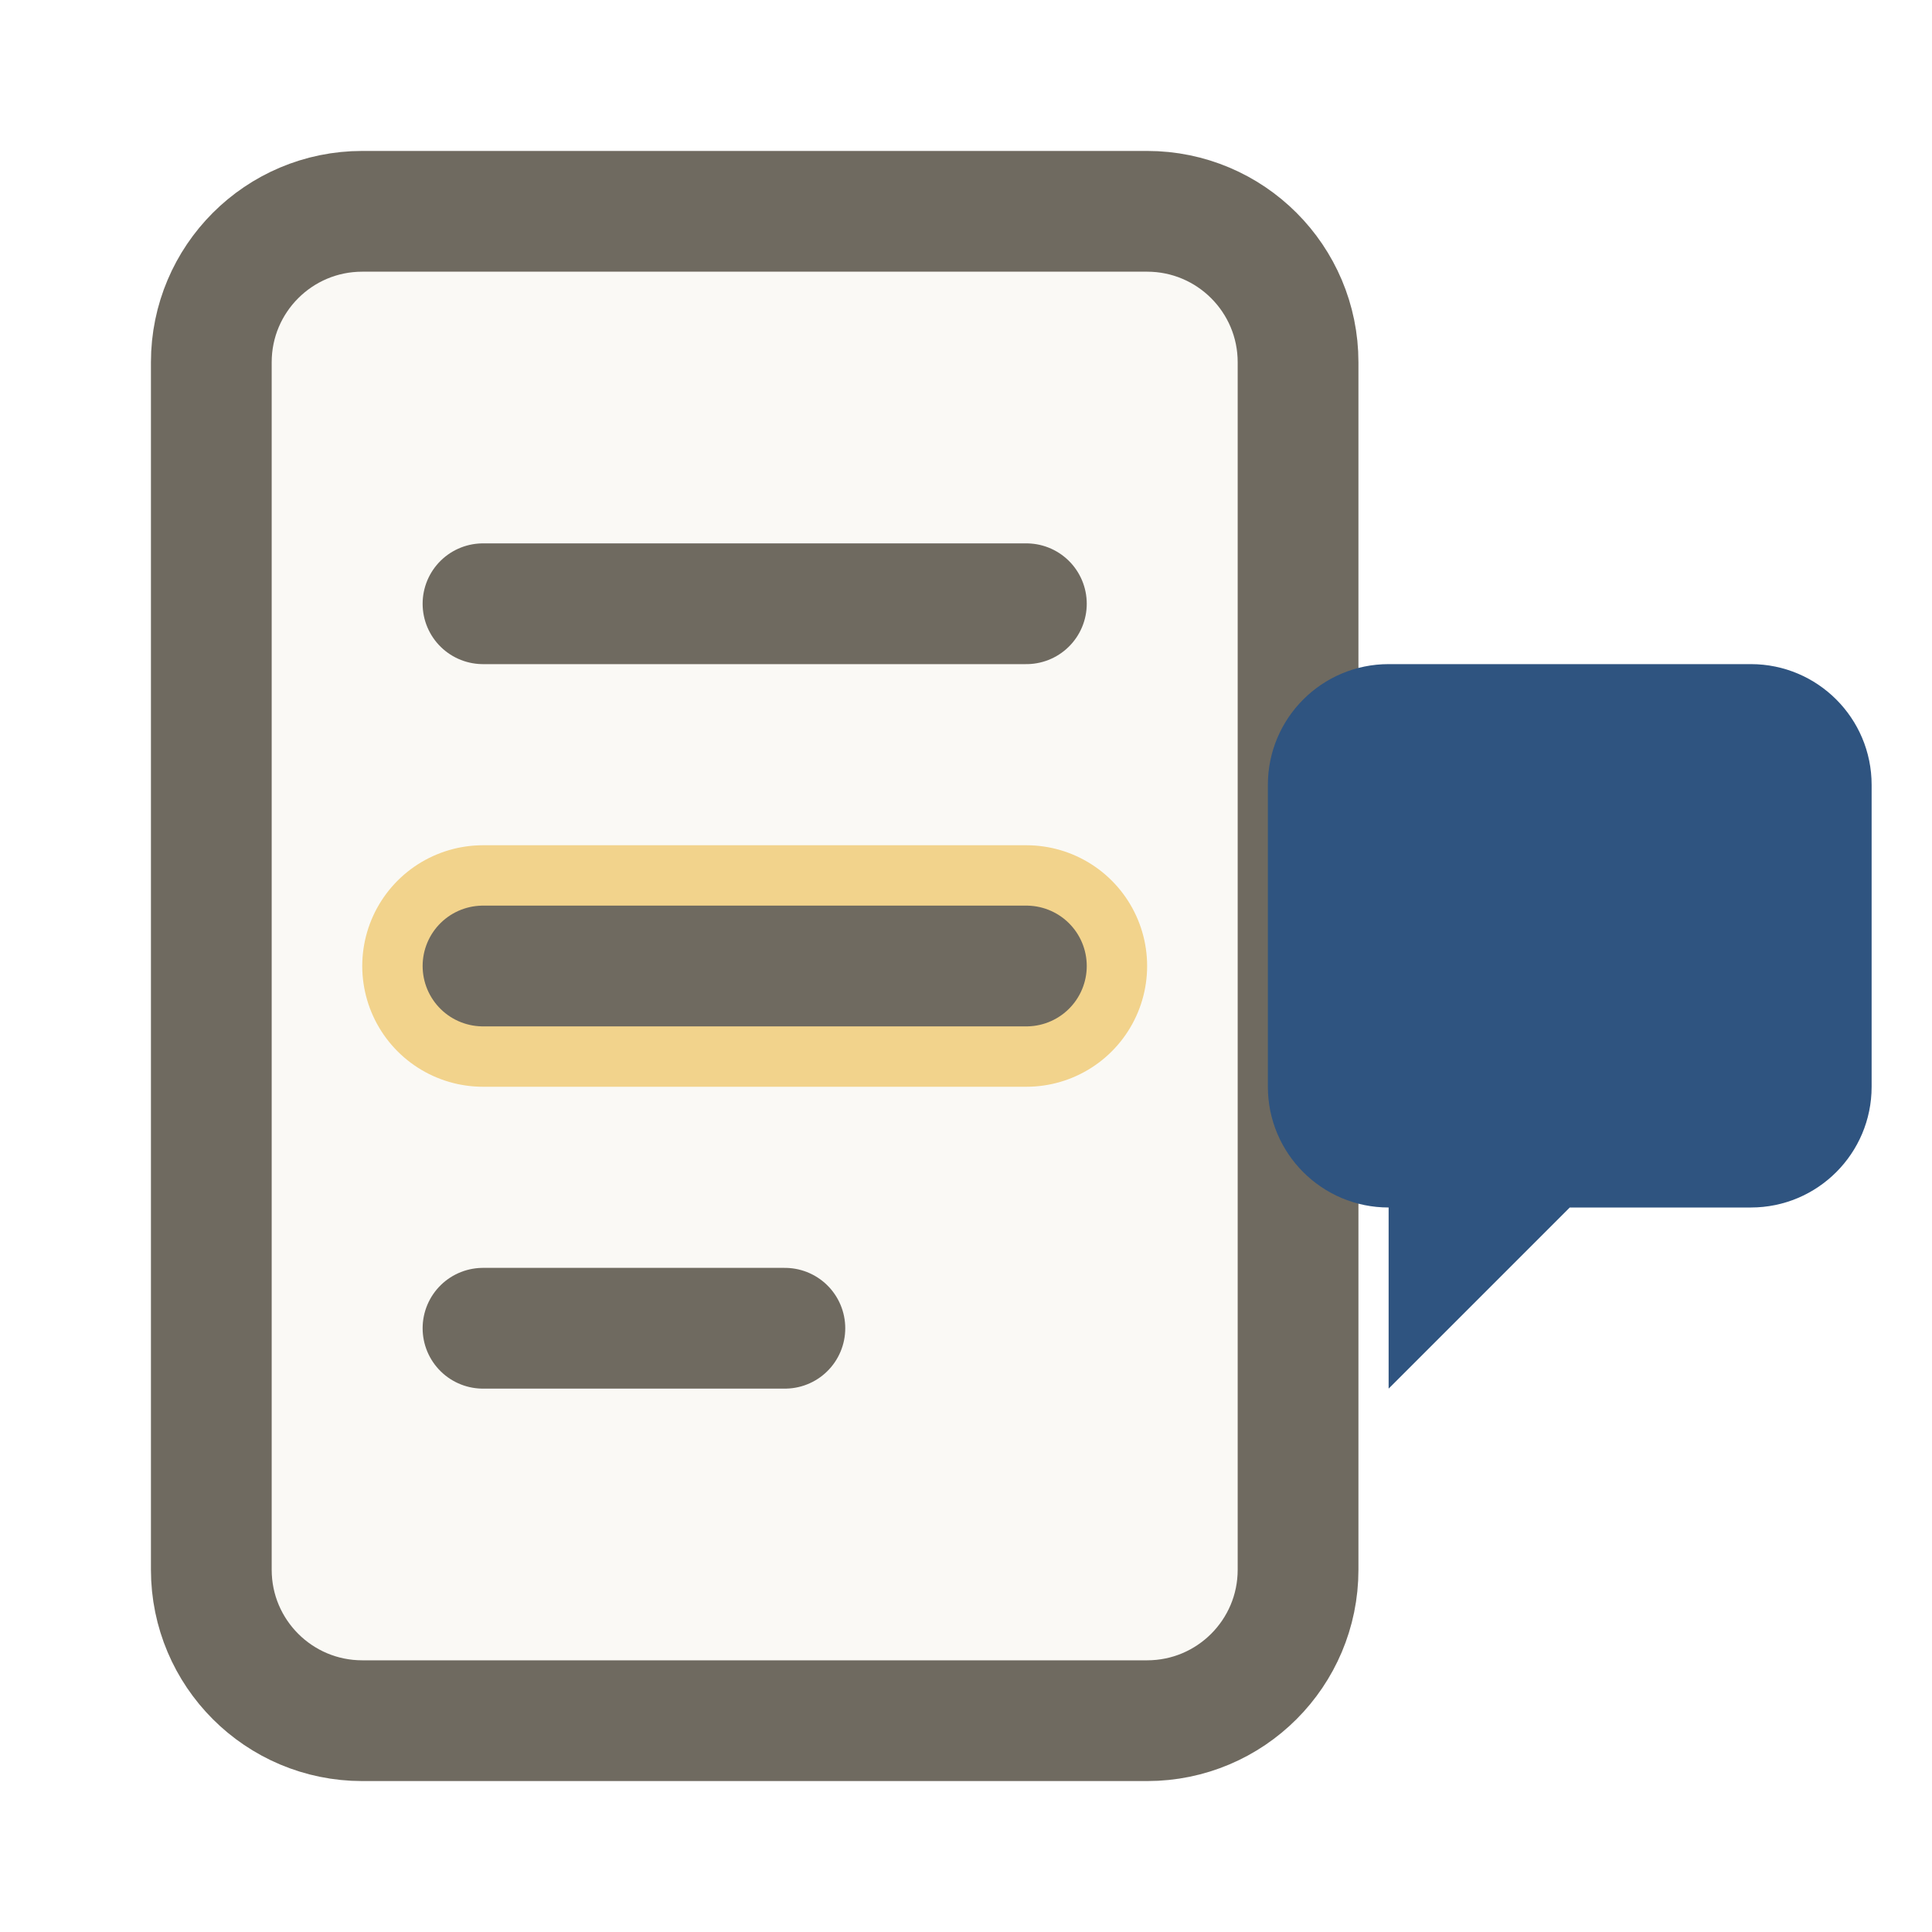
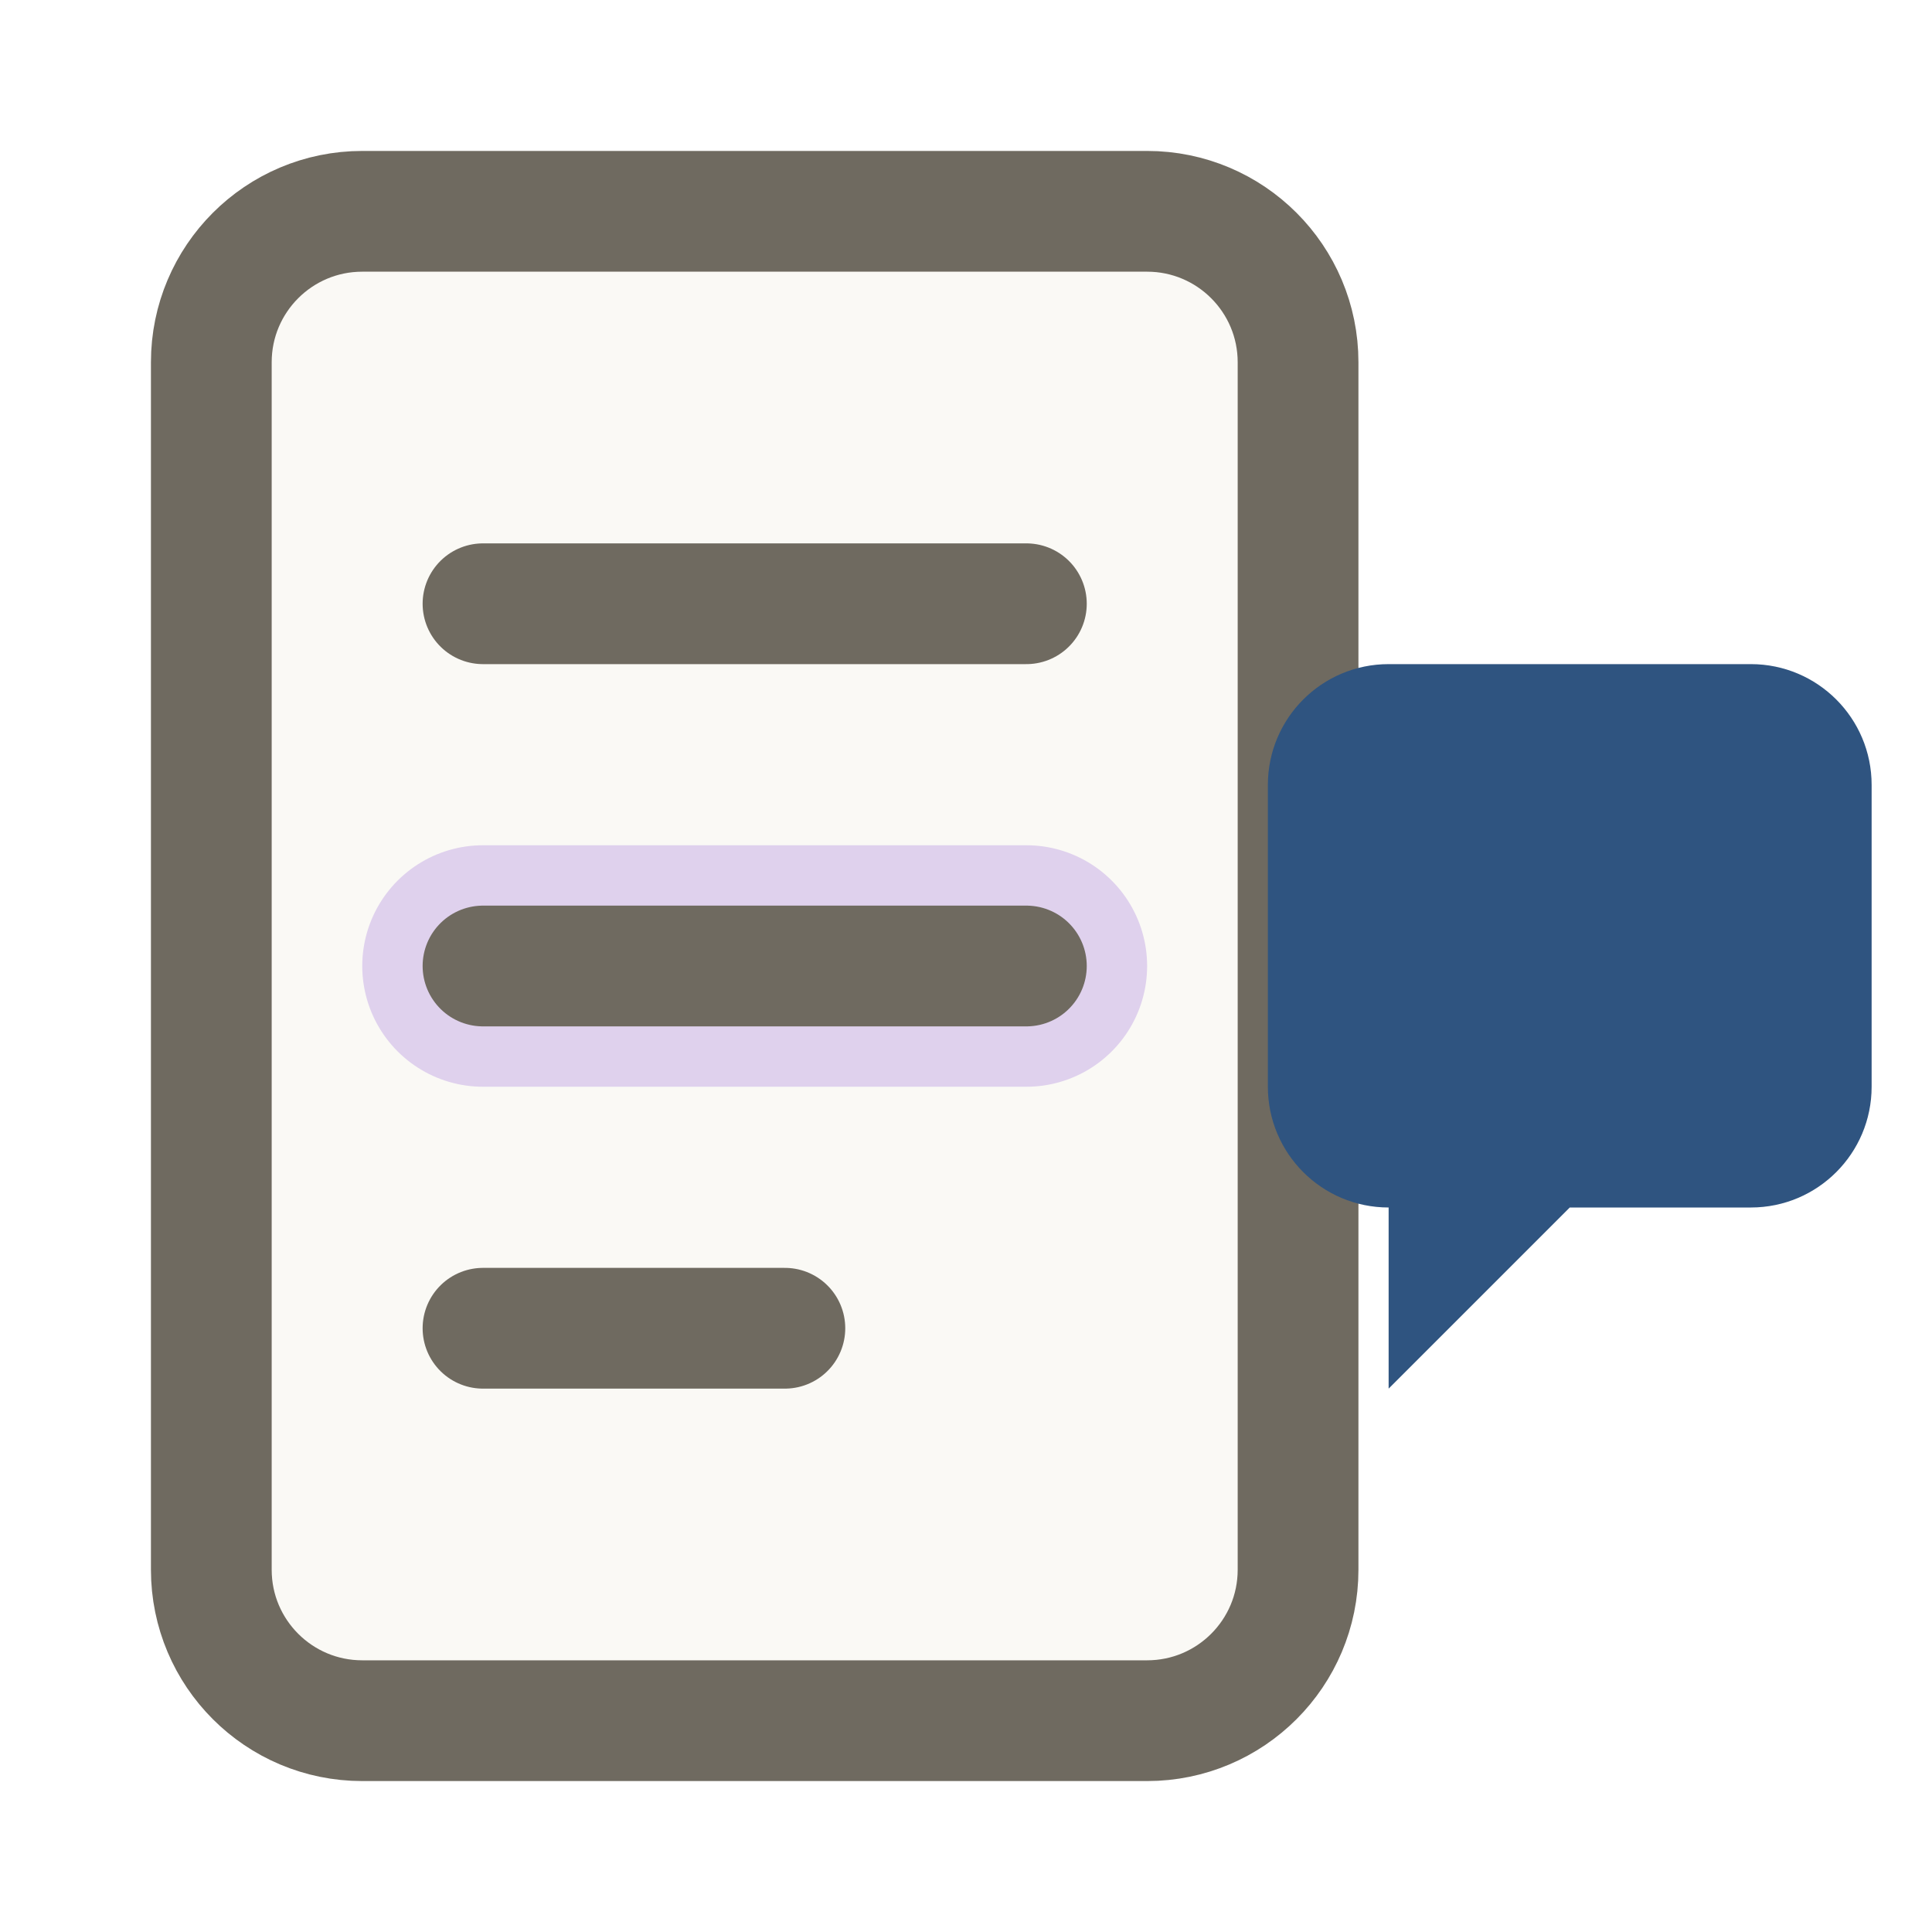
<svg xmlns="http://www.w3.org/2000/svg" viewBox="0 0 32 32" role="img" aria-label="leaf">
  <style>
  .page { fill: #faf9f5; stroke: #6f6a60; }
  .line { stroke: #6f6a60; }
-   .mark { stroke: #f2d38c; }
+   .mark { stroke: #dfd1ed; }
  .lf-tone { fill: #2f5480; }
  @media (prefers-color-scheme: dark) {
    .page { fill: #191815; stroke: #a09889; }
    .line { stroke: #a09889; }
-     .mark { stroke: #a1852a; }
+     .mark { stroke: #6152a0; }
    .lf-tone { fill: #8fb0d8; }
  }
</style>
  <rect class="page" x="3.5" y="3.5" width="18" height="25" rx="2.5" stroke-width="2" />
  <path class="mark" d="M8 16 h9" stroke-width="4" stroke-linecap="round" />
  <g class="line" stroke-width="2" stroke-linecap="round">
    <path d="M8 10 h9" />
    <path d="M8 16 h9" />
    <path d="M8 22 h5" />
  </g>
  <path class="lf-tone" d="M23 11 h6 a2 2 0 0 1 2 2 v5 a2 2 0 0 1 -2 2 h-3 l-3 3 v-3       a2 2 0 0 1 -2 -2 v-5 a2 2 0 0 1 2 -2 z" />
</svg>
